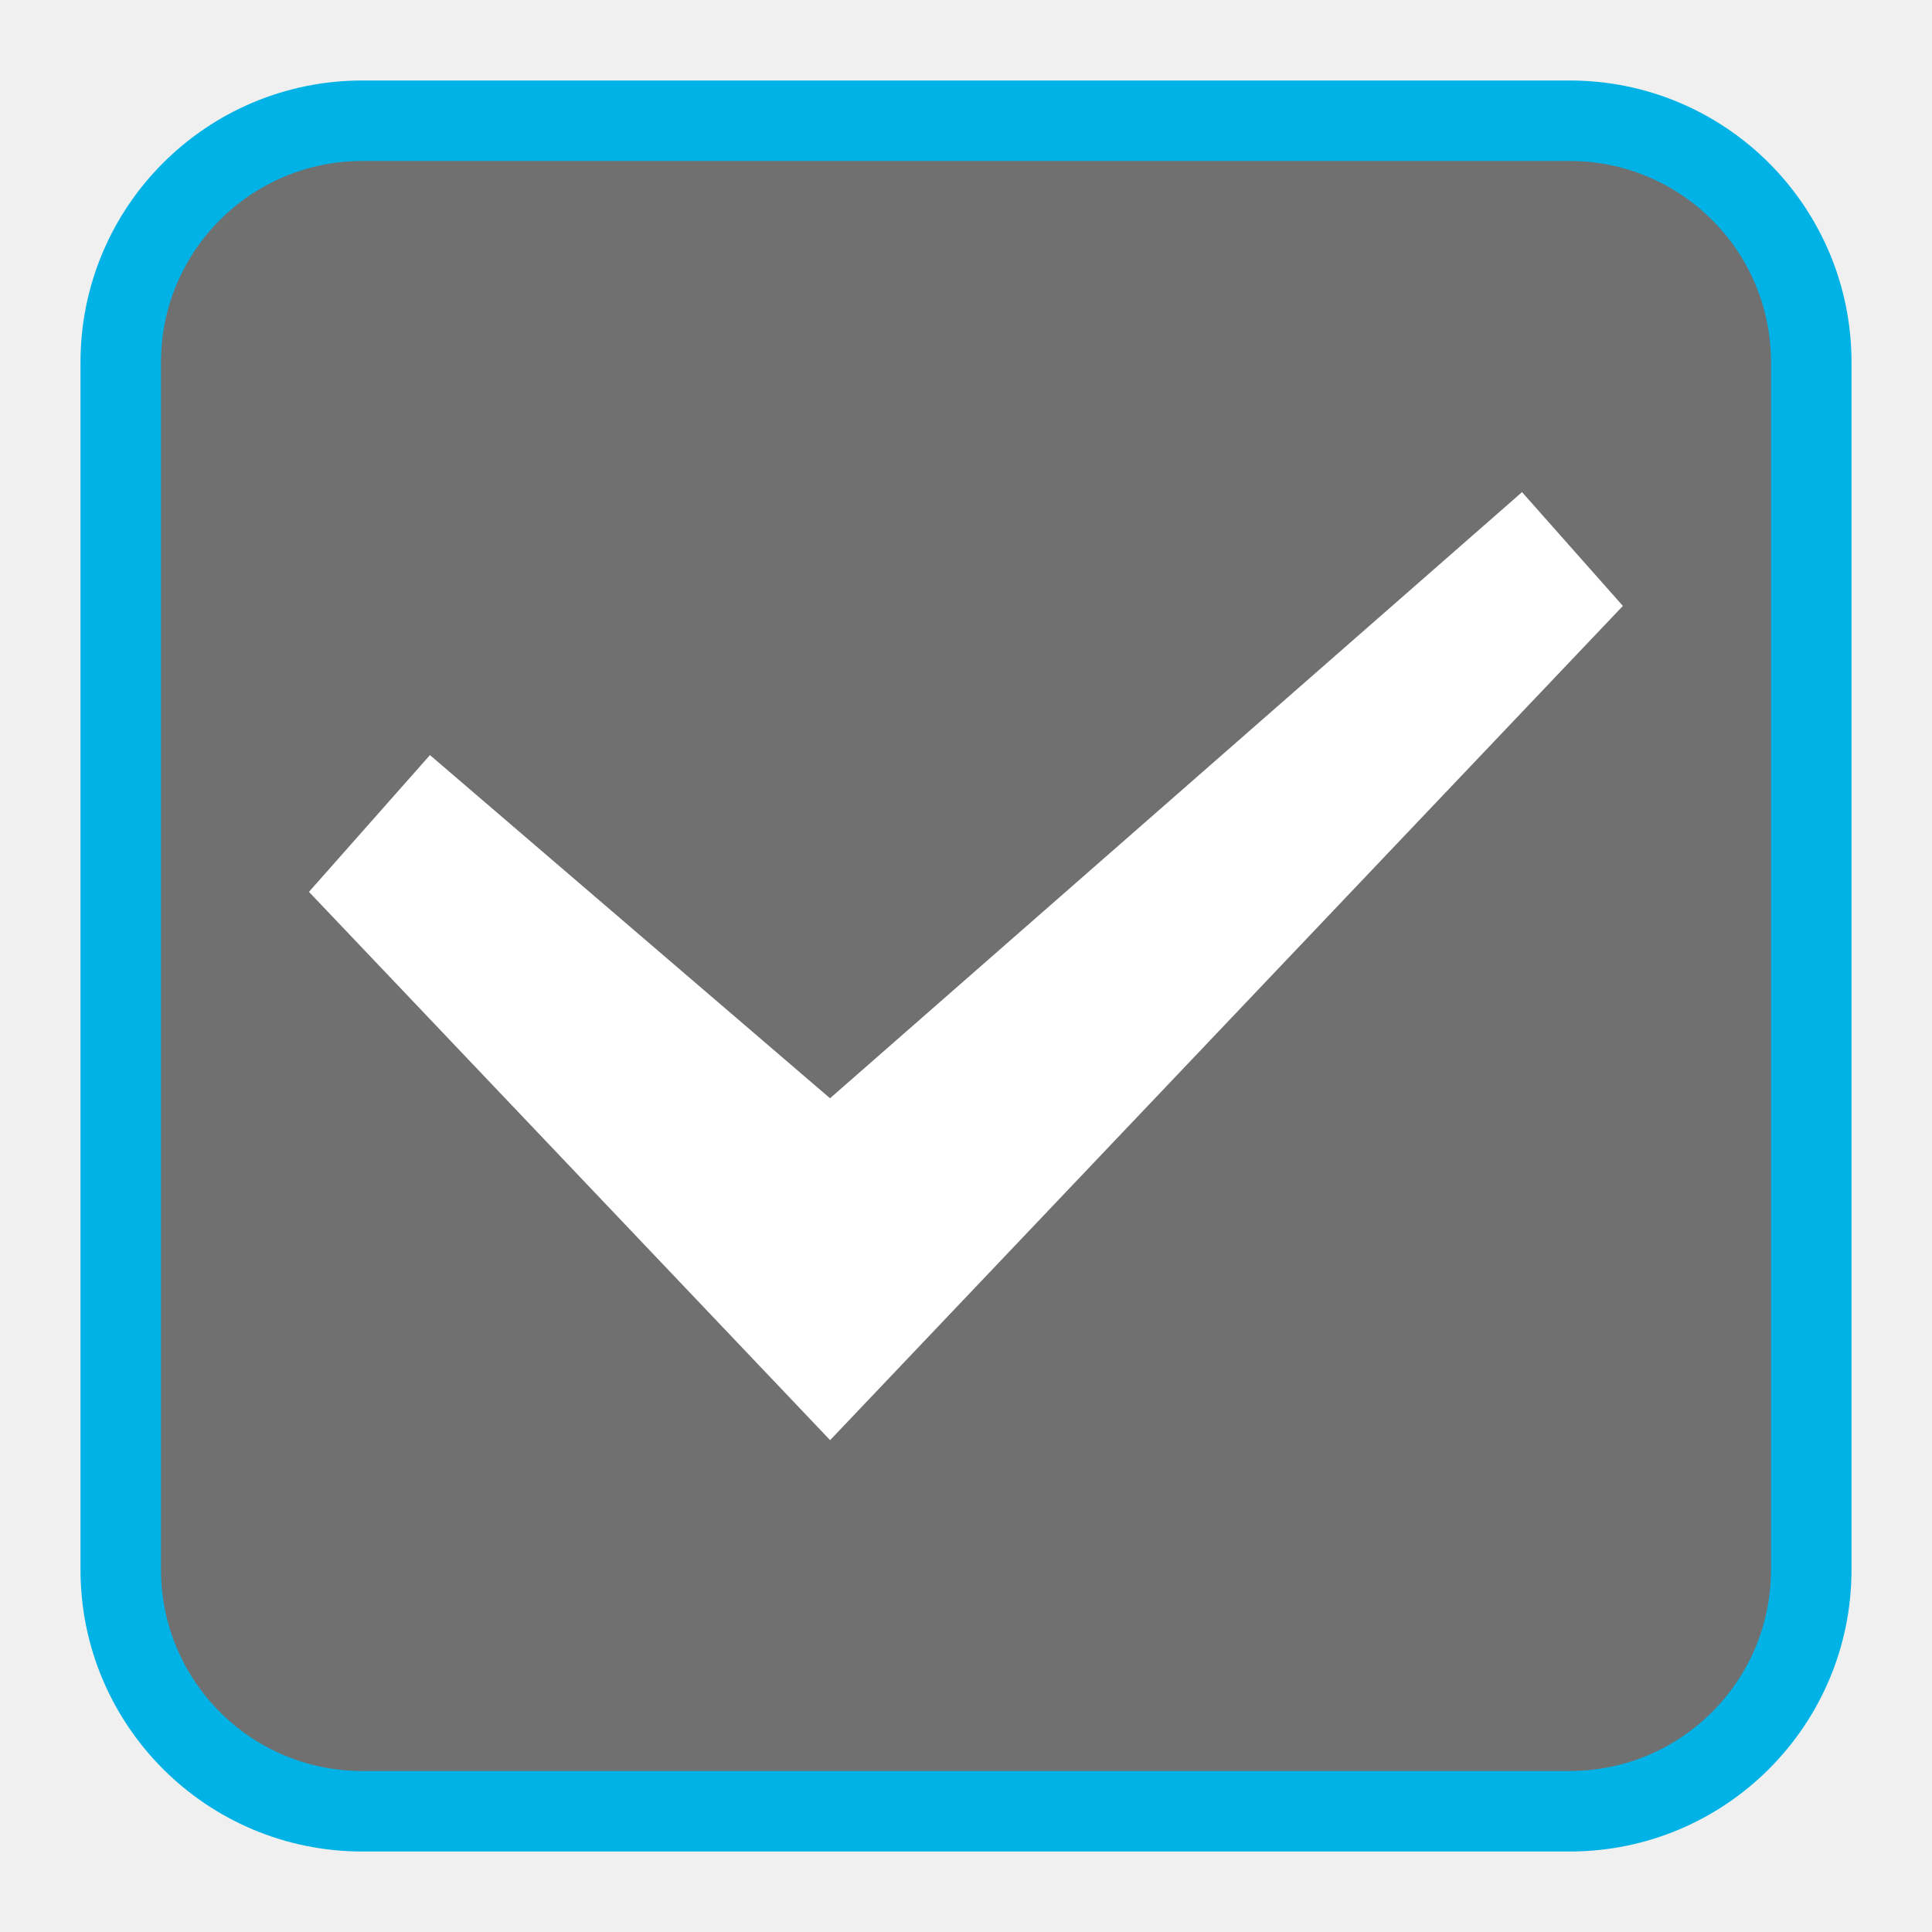
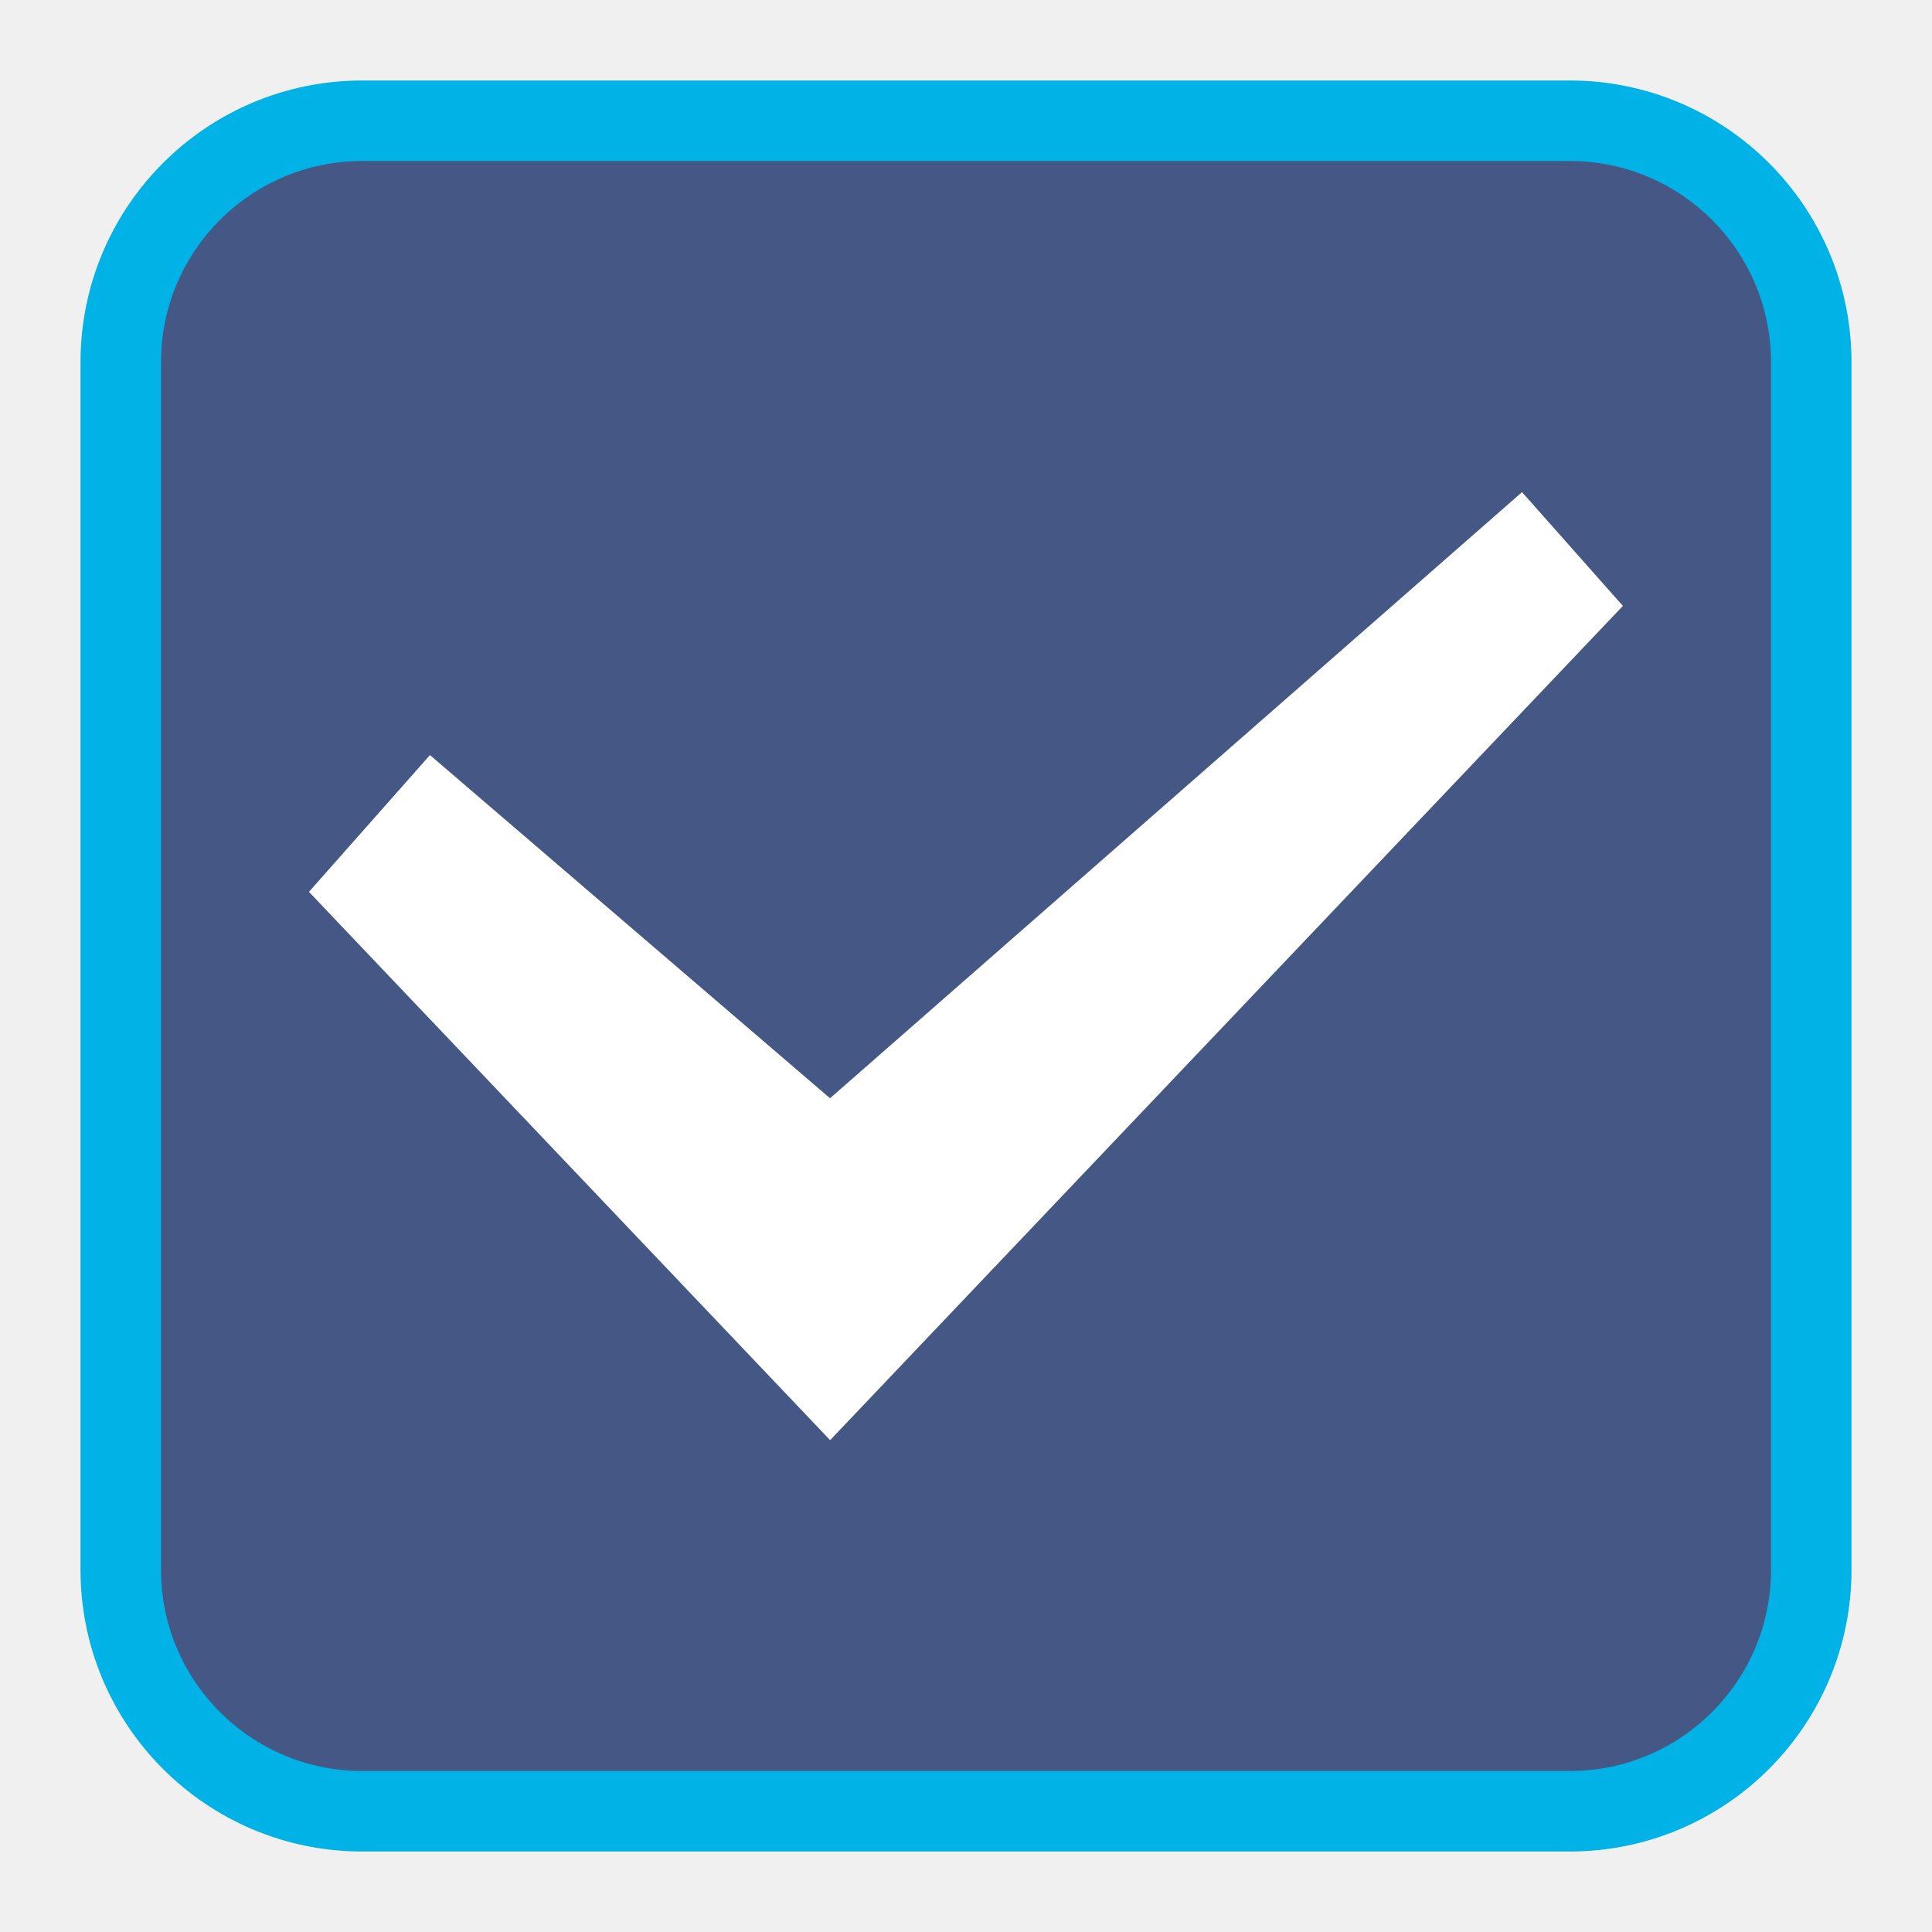
<svg xmlns="http://www.w3.org/2000/svg" width="24" height="24">
-   <rect x="1.5" y="1.5" width="21" height="21" rx="3" fill="#595959d8" stroke="#00b2e5" stroke-linejoin="round" />
+   <rect x="1.5" y="1.5" width="21" height="21" rx="3" fill="#263d72d8" stroke="#00b2e5" stroke-linejoin="round" />
  <path d="m20.16 7.527-1.253-1.414-.118.104-8.478 7.426-4.97-4.263-1.503 1.699 6.474 6.811z" fill="#fff" fill-rule="evenodd" />
</svg>
